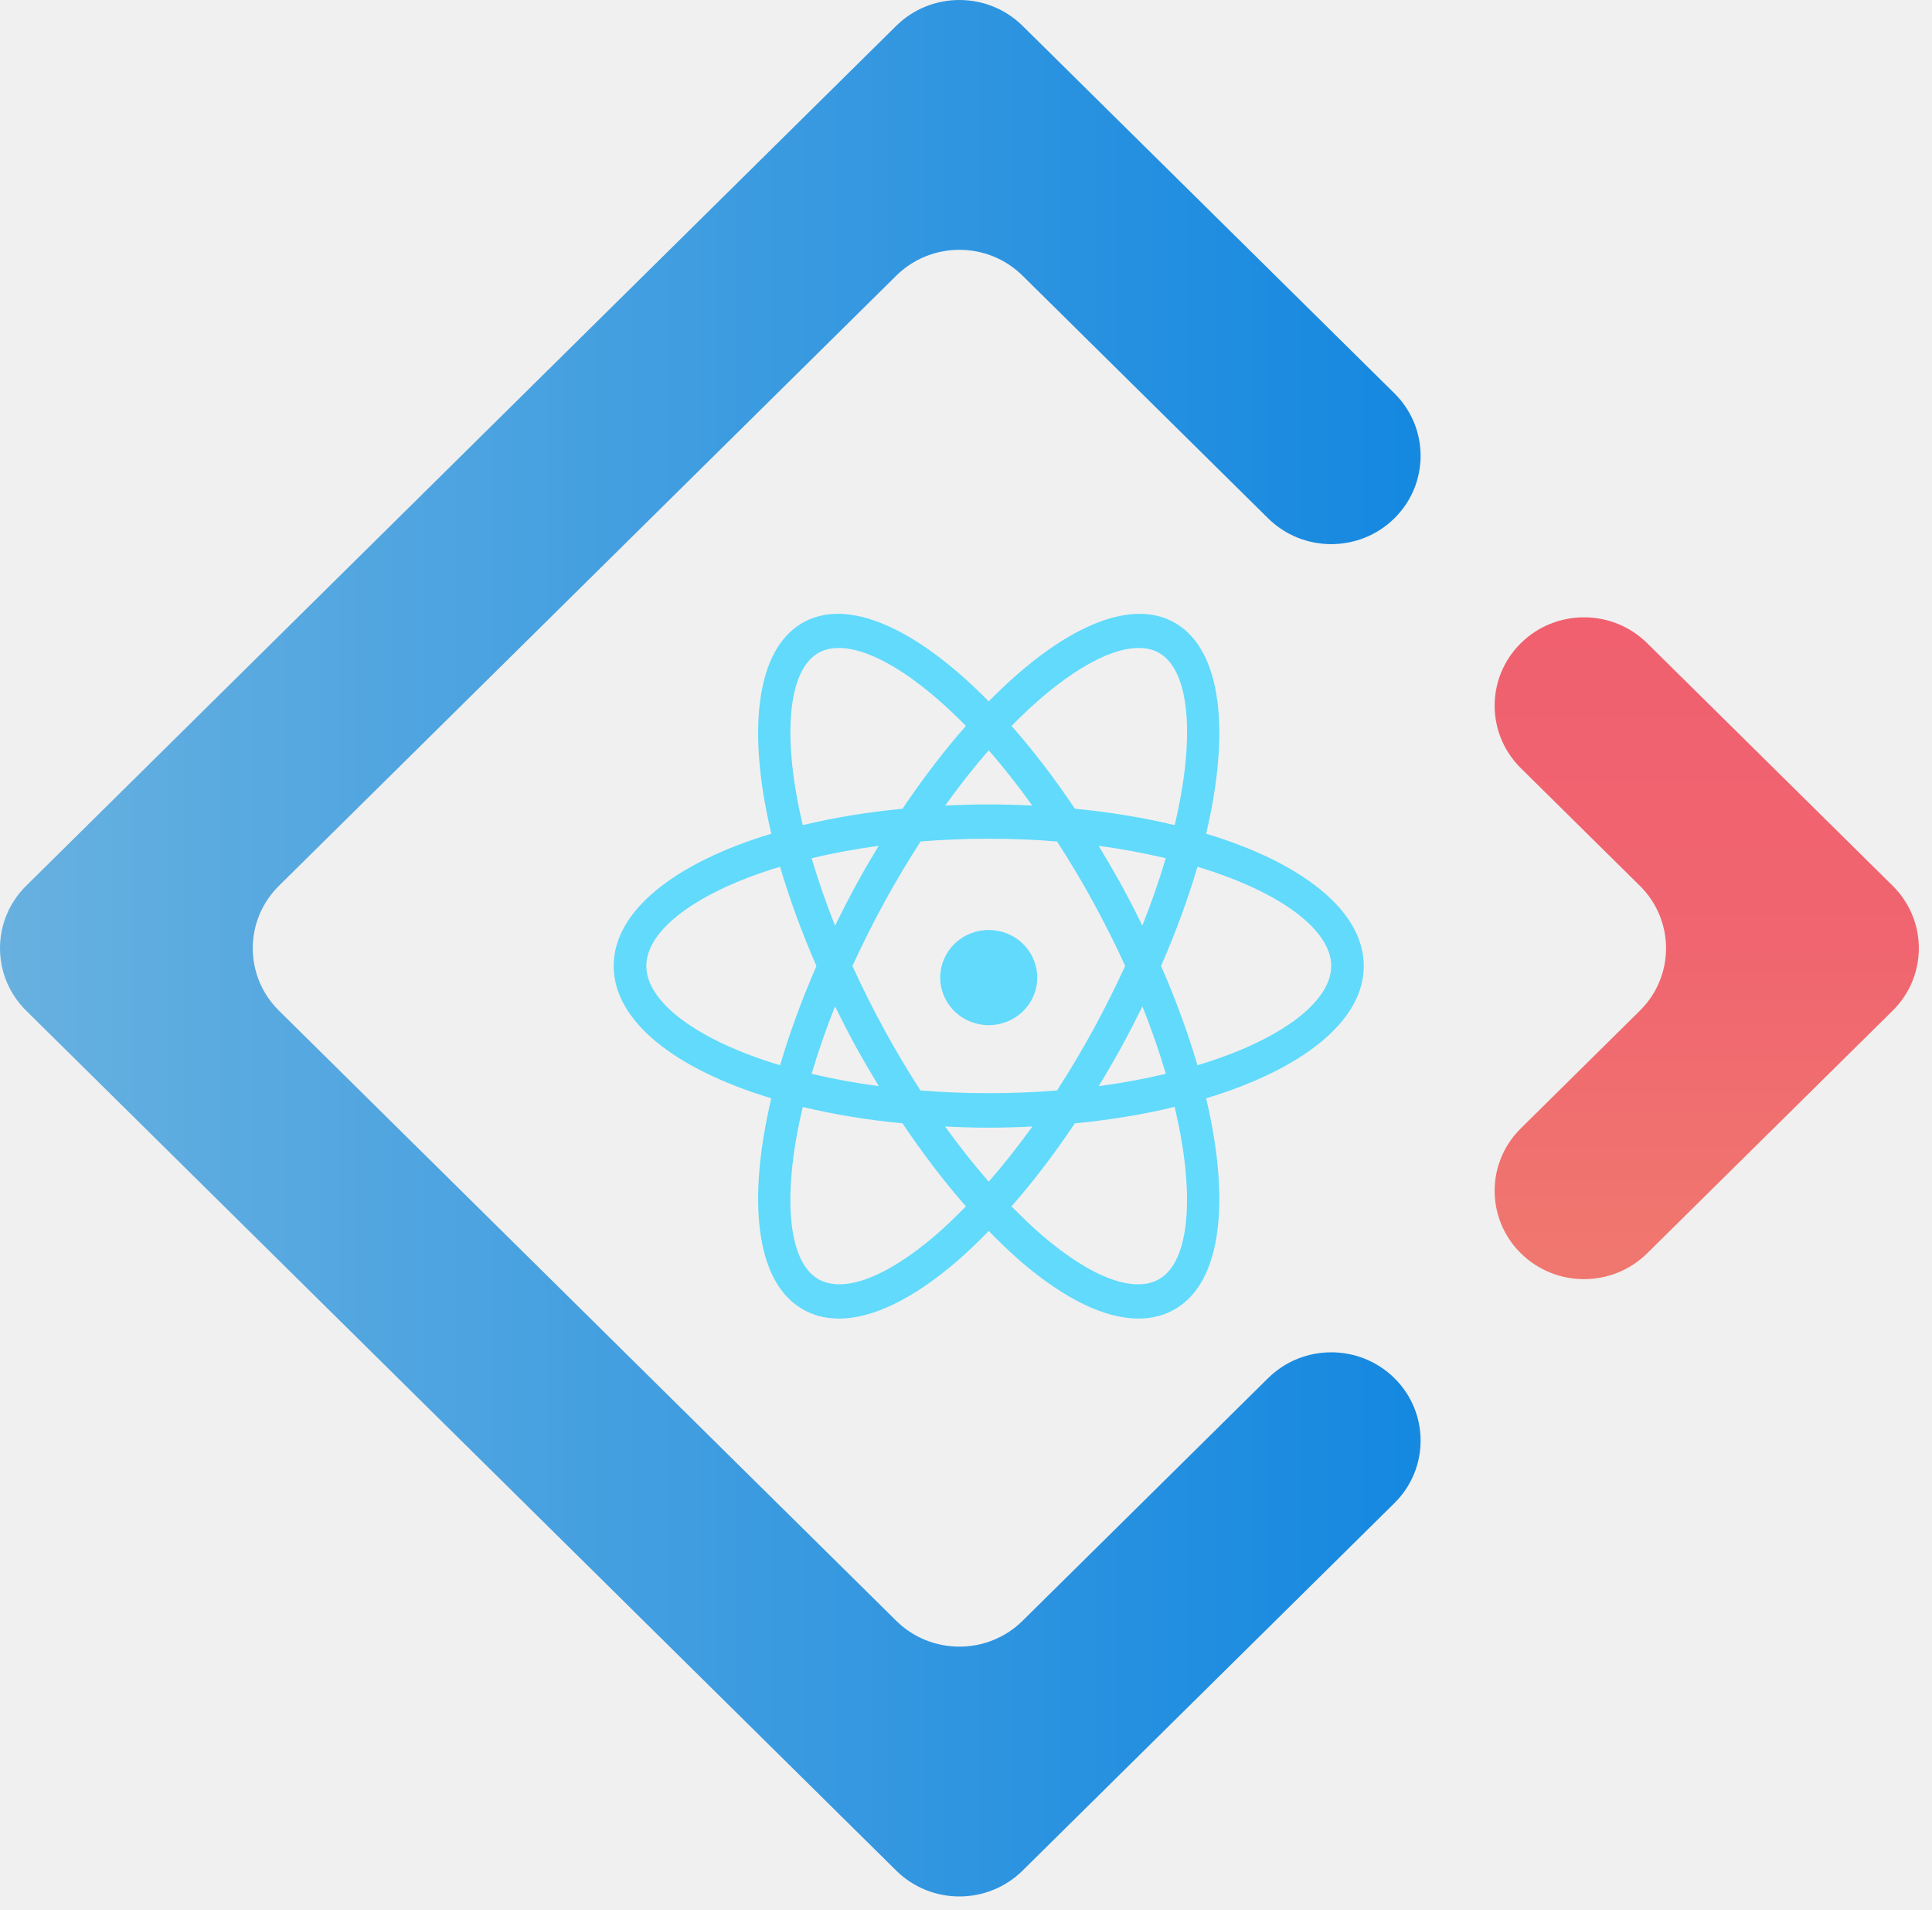
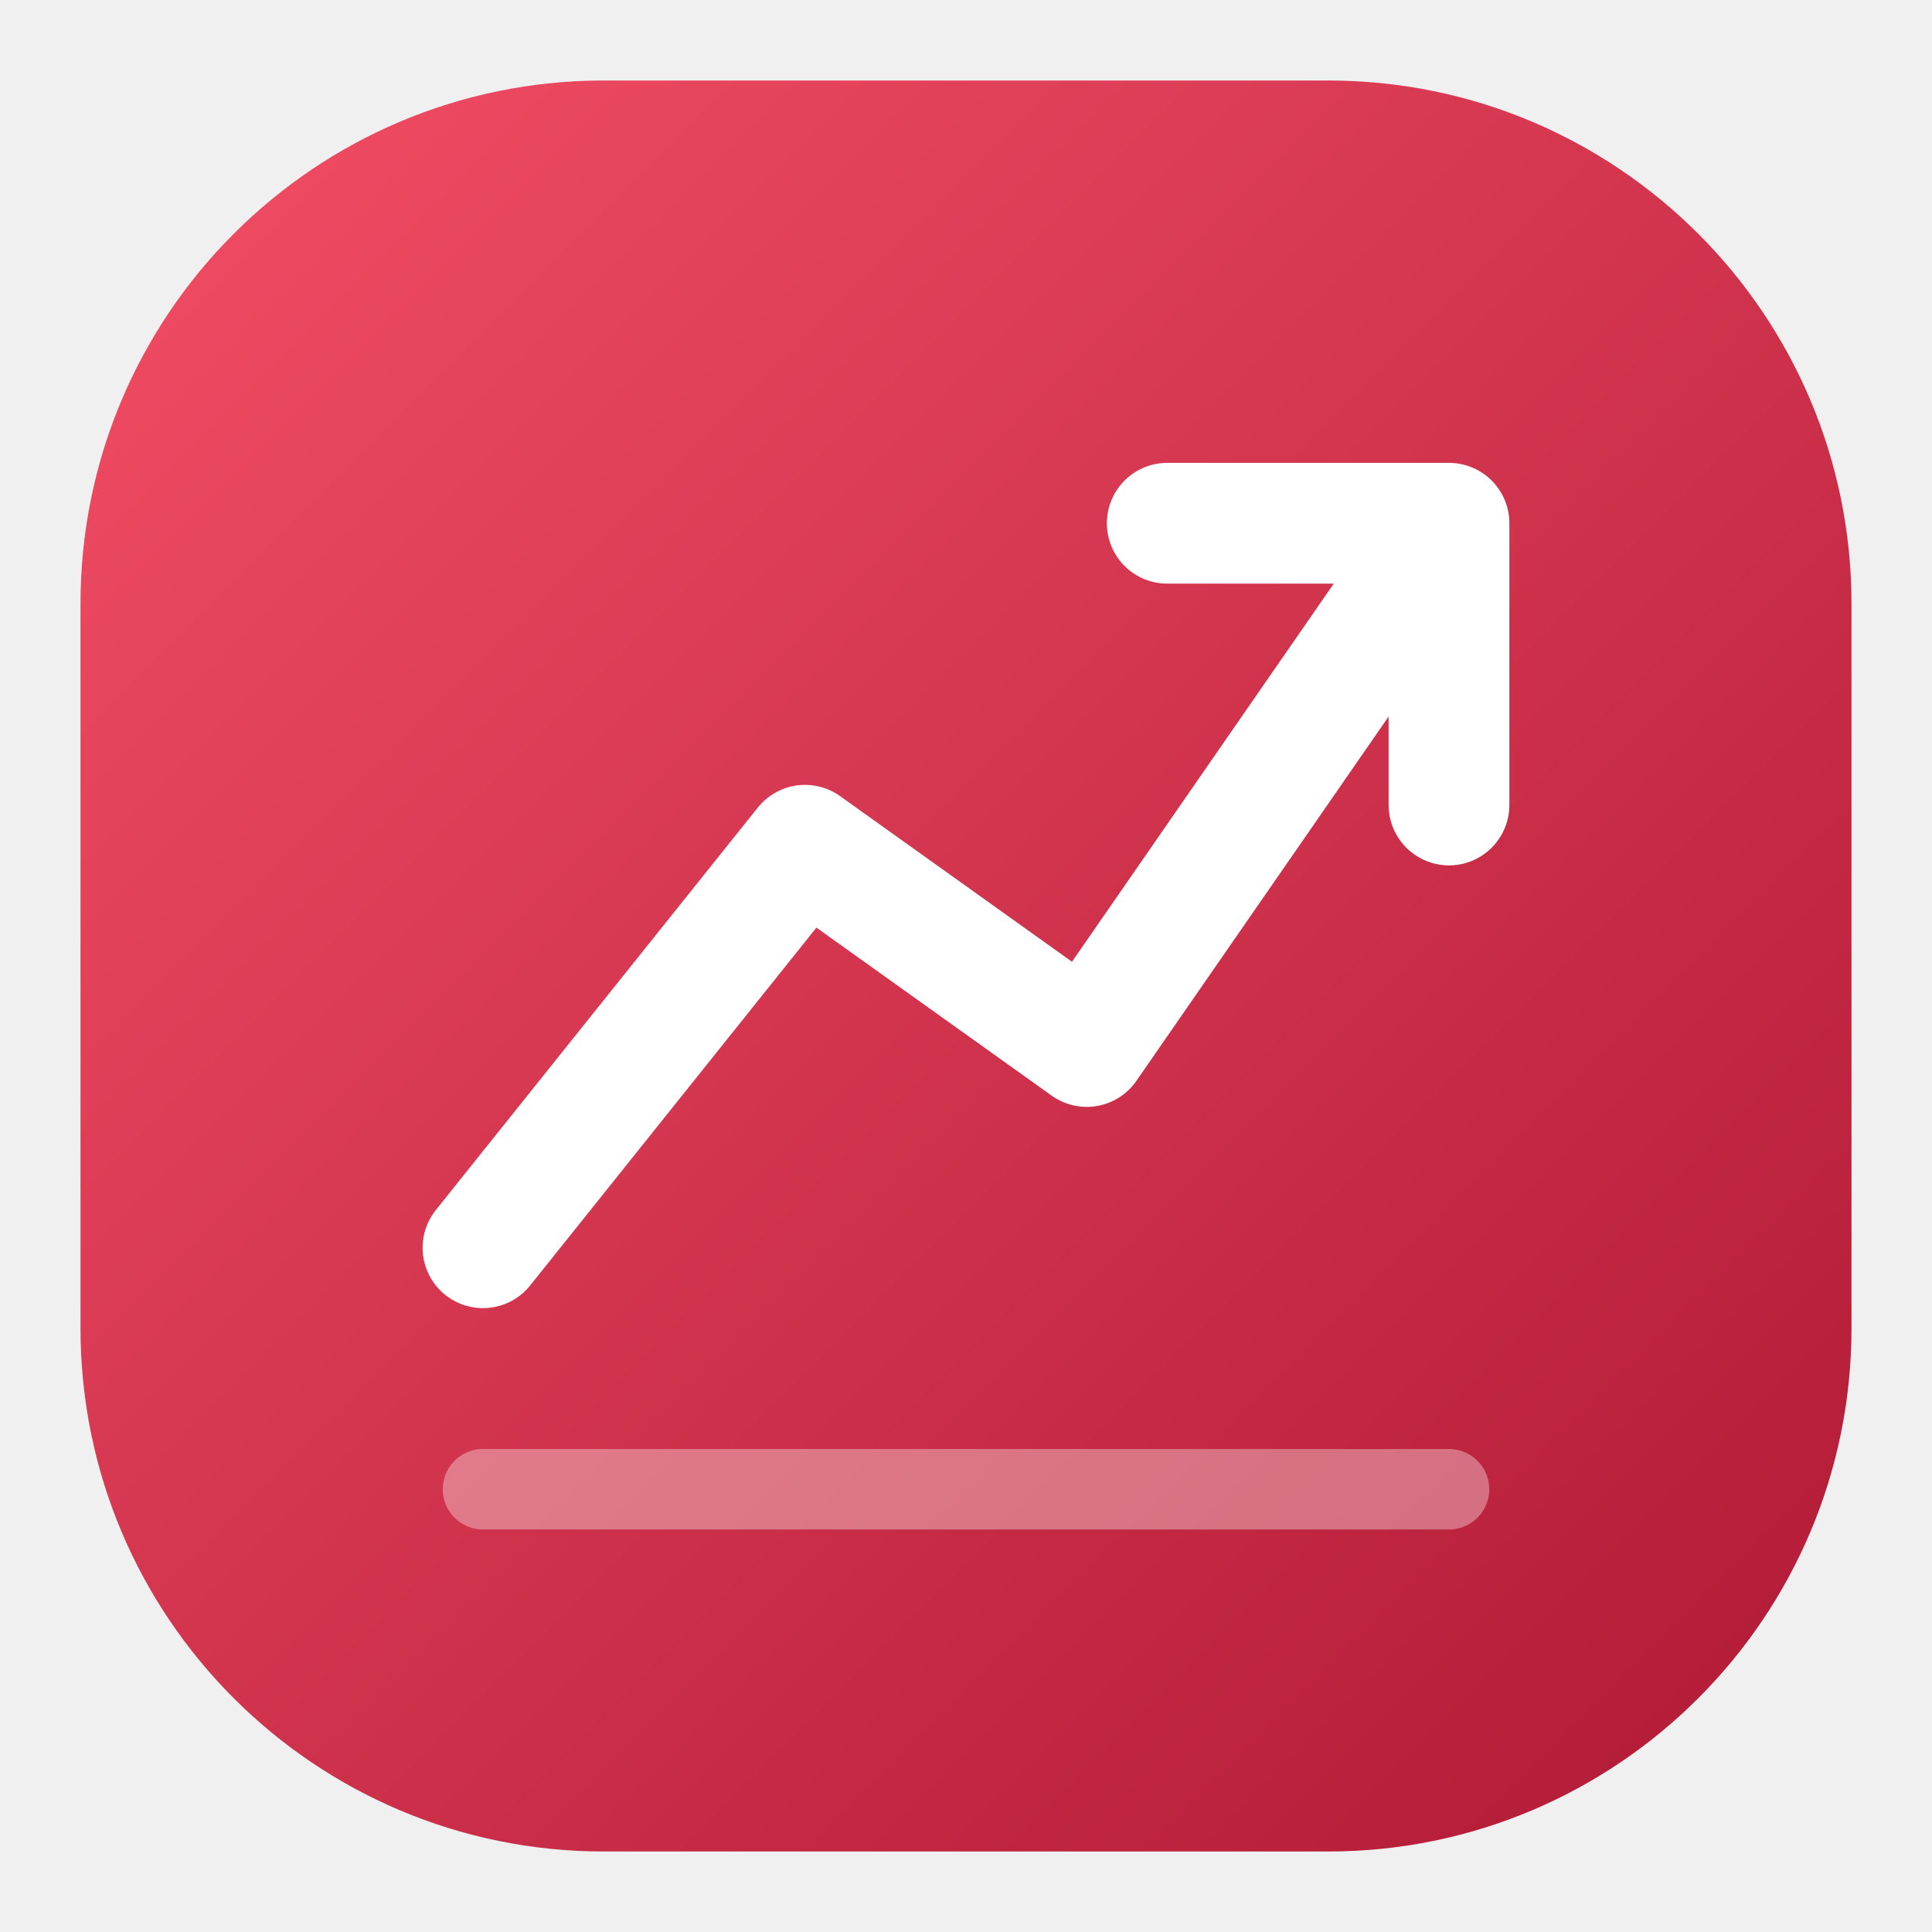
- <svg xmlns="http://www.w3.org/2000/svg" fill="none" viewBox="0 0 85 84">
-   <path d="M44.99 1.138L61.349 17.302C62.885 18.82 62.885 21.28 61.349 22.797C59.813 24.314 57.324 24.314 55.789 22.797L44.99 12.127C43.454 10.609 40.965 10.609 39.43 12.127L12.273 38.962C10.737 40.48 10.737 42.94 12.273 44.456L39.43 71.292C40.966 72.809 43.455 72.809 44.99 71.292L55.789 60.621C57.325 59.104 59.814 59.104 61.349 60.621C62.885 62.139 62.885 64.599 61.349 66.116L44.99 82.28C43.454 83.798 40.965 83.798 39.43 82.28L1.152 44.456C-0.384 42.939 -0.384 40.479 1.152 38.962L39.429 1.138C40.965 -0.379 43.455 -0.379 44.99 1.138Z" fill="url(#paint0_linear_1_12)" />
-   <path d="M66.91 28.292C68.446 26.774 70.935 26.774 72.47 28.292L83.269 38.962C84.805 40.48 84.805 42.94 83.269 44.456L72.47 55.127C70.934 56.645 68.445 56.645 66.91 55.127C65.374 53.609 65.374 51.15 66.91 49.633L72.147 44.457C73.683 42.94 73.683 40.48 72.147 38.963L66.91 33.788C65.374 32.269 65.374 29.809 66.91 28.292Z" fill="url(#paint1_linear_1_12)" />
-   <path d="M41.366 43C41.366 43.555 41.591 44.087 41.991 44.48C42.391 44.873 42.934 45.093 43.5 45.093C44.066 45.093 44.609 44.873 45.009 44.48C45.409 44.087 45.634 43.555 45.634 43C45.634 42.445 45.409 41.913 45.009 41.52C44.609 41.127 44.066 40.907 43.5 40.907C42.934 40.907 42.391 41.127 41.991 41.52C41.591 41.913 41.366 42.445 41.366 43Z" fill="#61DAFB" />
-   <path d="M60 42.491C60 40.056 57.285 37.947 53.065 36.671C54.128 32.182 53.753 28.649 51.752 27.432C49.747 26.215 46.657 27.637 43.5 30.852C40.343 27.637 37.253 26.215 35.248 27.432C33.247 28.649 32.872 32.185 33.935 36.671C29.715 37.947 27 40.056 27 42.491C27 44.926 29.715 47.035 33.935 48.311C32.872 52.797 33.247 56.333 35.248 57.55C35.741 57.853 36.3 58 36.911 58C38.372 58 40.141 57.155 42.062 55.511C42.54 55.1 43.022 54.635 43.5 54.146C43.978 54.635 44.46 55.1 44.938 55.511C46.859 57.155 48.625 58 50.089 58C50.7 58 51.259 57.853 51.752 57.55C53.753 56.333 54.128 52.801 53.065 48.311C57.285 47.035 60 44.926 60 42.491ZM51.034 28.742C52.333 29.534 52.605 32.399 51.682 36.295C50.332 35.97 48.86 35.725 47.293 35.574C46.384 34.221 45.446 33 44.504 31.93C46.682 29.708 48.706 28.502 50.096 28.502C50.45 28.498 50.766 28.58 51.034 28.742ZM48.099 45.291C47.591 46.221 47.054 47.113 46.506 47.966C45.545 48.043 44.545 48.086 43.5 48.086C42.459 48.086 41.458 48.043 40.498 47.966C39.946 47.113 39.413 46.217 38.905 45.291C38.386 44.341 37.923 43.406 37.503 42.491C37.923 41.576 38.386 40.642 38.905 39.692C39.424 38.742 39.961 37.854 40.502 37.013C41.462 36.935 42.462 36.892 43.504 36.892C44.545 36.892 45.545 36.935 46.506 37.013C47.047 37.85 47.584 38.742 48.102 39.688C48.621 40.638 49.085 41.572 49.504 42.487C49.081 43.406 48.617 44.341 48.099 45.291ZM50.262 44.267C50.674 45.298 51.012 46.287 51.292 47.233C50.376 47.45 49.39 47.636 48.338 47.776C48.68 47.214 49.015 46.64 49.342 46.047C49.666 45.45 49.971 44.856 50.262 44.267ZM43.5 51.979C42.849 51.234 42.209 50.424 41.58 49.551C42.209 49.583 42.849 49.602 43.5 49.602C44.151 49.602 44.791 49.583 45.42 49.551C44.791 50.424 44.151 51.234 43.5 51.979ZM38.662 47.776C37.61 47.636 36.628 47.45 35.708 47.233C35.988 46.287 36.326 45.298 36.738 44.267C37.029 44.856 37.33 45.45 37.658 46.047C37.985 46.636 38.32 47.21 38.662 47.776ZM36.738 40.715C36.326 39.684 35.988 38.695 35.708 37.749C36.624 37.532 37.606 37.346 38.658 37.206C38.32 37.765 37.982 38.339 37.658 38.936C37.334 39.533 37.029 40.126 36.738 40.715ZM43.5 33.004C44.136 33.729 44.78 34.547 45.417 35.435C44.788 35.404 44.151 35.384 43.5 35.384C42.849 35.384 42.212 35.404 41.583 35.435C42.22 34.547 42.864 33.729 43.5 33.004ZM49.339 38.936C49.011 38.343 48.676 37.769 48.338 37.206C49.39 37.346 50.372 37.532 51.288 37.749C51.009 38.695 50.67 39.684 50.258 40.715C49.971 40.126 49.666 39.533 49.339 38.936ZM35.966 28.742C36.23 28.58 36.547 28.502 36.907 28.502C38.298 28.502 40.318 29.708 42.496 31.93C41.554 33 40.616 34.225 39.707 35.574C38.144 35.725 36.668 35.97 35.318 36.295C34.395 32.395 34.671 29.53 35.966 28.742ZM28.435 42.491C28.435 40.909 30.653 39.227 34.321 38.125C34.729 39.521 35.263 40.987 35.921 42.491C35.267 43.995 34.729 45.461 34.321 46.857C30.653 45.756 28.435 44.069 28.435 42.491ZM41.157 54.336C38.96 56.217 37.069 56.91 35.966 56.244C34.667 55.453 34.395 52.587 35.318 48.691C36.668 49.017 38.14 49.261 39.707 49.412C40.605 50.75 41.543 51.975 42.496 53.064C42.05 53.518 41.605 53.952 41.157 54.336ZM51.034 56.244C49.934 56.914 48.04 56.22 45.843 54.336C45.398 53.952 44.95 53.518 44.501 53.064C45.457 51.975 46.392 50.75 47.289 49.412C48.853 49.261 50.328 49.017 51.678 48.687C52.605 52.587 52.329 55.453 51.034 56.244ZM52.683 46.857C52.274 45.461 51.741 43.995 51.082 42.491C51.737 40.987 52.274 39.521 52.683 38.125C56.35 39.23 58.569 40.913 58.569 42.491C58.565 44.069 56.347 45.756 52.683 46.857Z" fill="#61DAFB" />
+ <svg xmlns="http://www.w3.org/2000/svg" viewBox="0 0 48 48" fill="none">
  <defs>
-     <linearGradient id="paint0_linear_1_12" x1="76.17" y1="41.709" x2="-5.085" y2="41.709" gradientUnits="userSpaceOnUse">
-       <stop stop-color="#47B4E0" />
-       <stop offset="0.172" stop-color="#1588E0" />
-       <stop offset="1" stop-color="#6EB4E0" />
-     </linearGradient>
-     <linearGradient id="paint1_linear_1_12" x1="75.089" y1="56.265" x2="75.089" y2="27.154" gradientUnits="userSpaceOnUse">
-       <stop offset="0.032" stop-color="#F0776F" />
-       <stop offset="0.503" stop-color="#F0656F" />
-       <stop offset="1" stop-color="#F0606F" />
+     <linearGradient id="brand" x1="4" y1="4" x2="44" y2="44" gradientUnits="userSpaceOnUse">
+       <stop stop-color="#f04c64" />
+       <stop offset="1" stop-color="#b21b36" />
    </linearGradient>
  </defs>
+   <rect x="2" y="2" width="44" height="44" rx="13" fill="url(#brand)" />
+   <path d="M12 31l8-10 7 5 9-13M29 13h7v7" stroke="white" stroke-width="3" stroke-linecap="round" stroke-linejoin="round" />
+   <path d="M12 37h24" stroke="white" stroke-opacity=".35" stroke-width="2" stroke-linecap="round" />
</svg>
